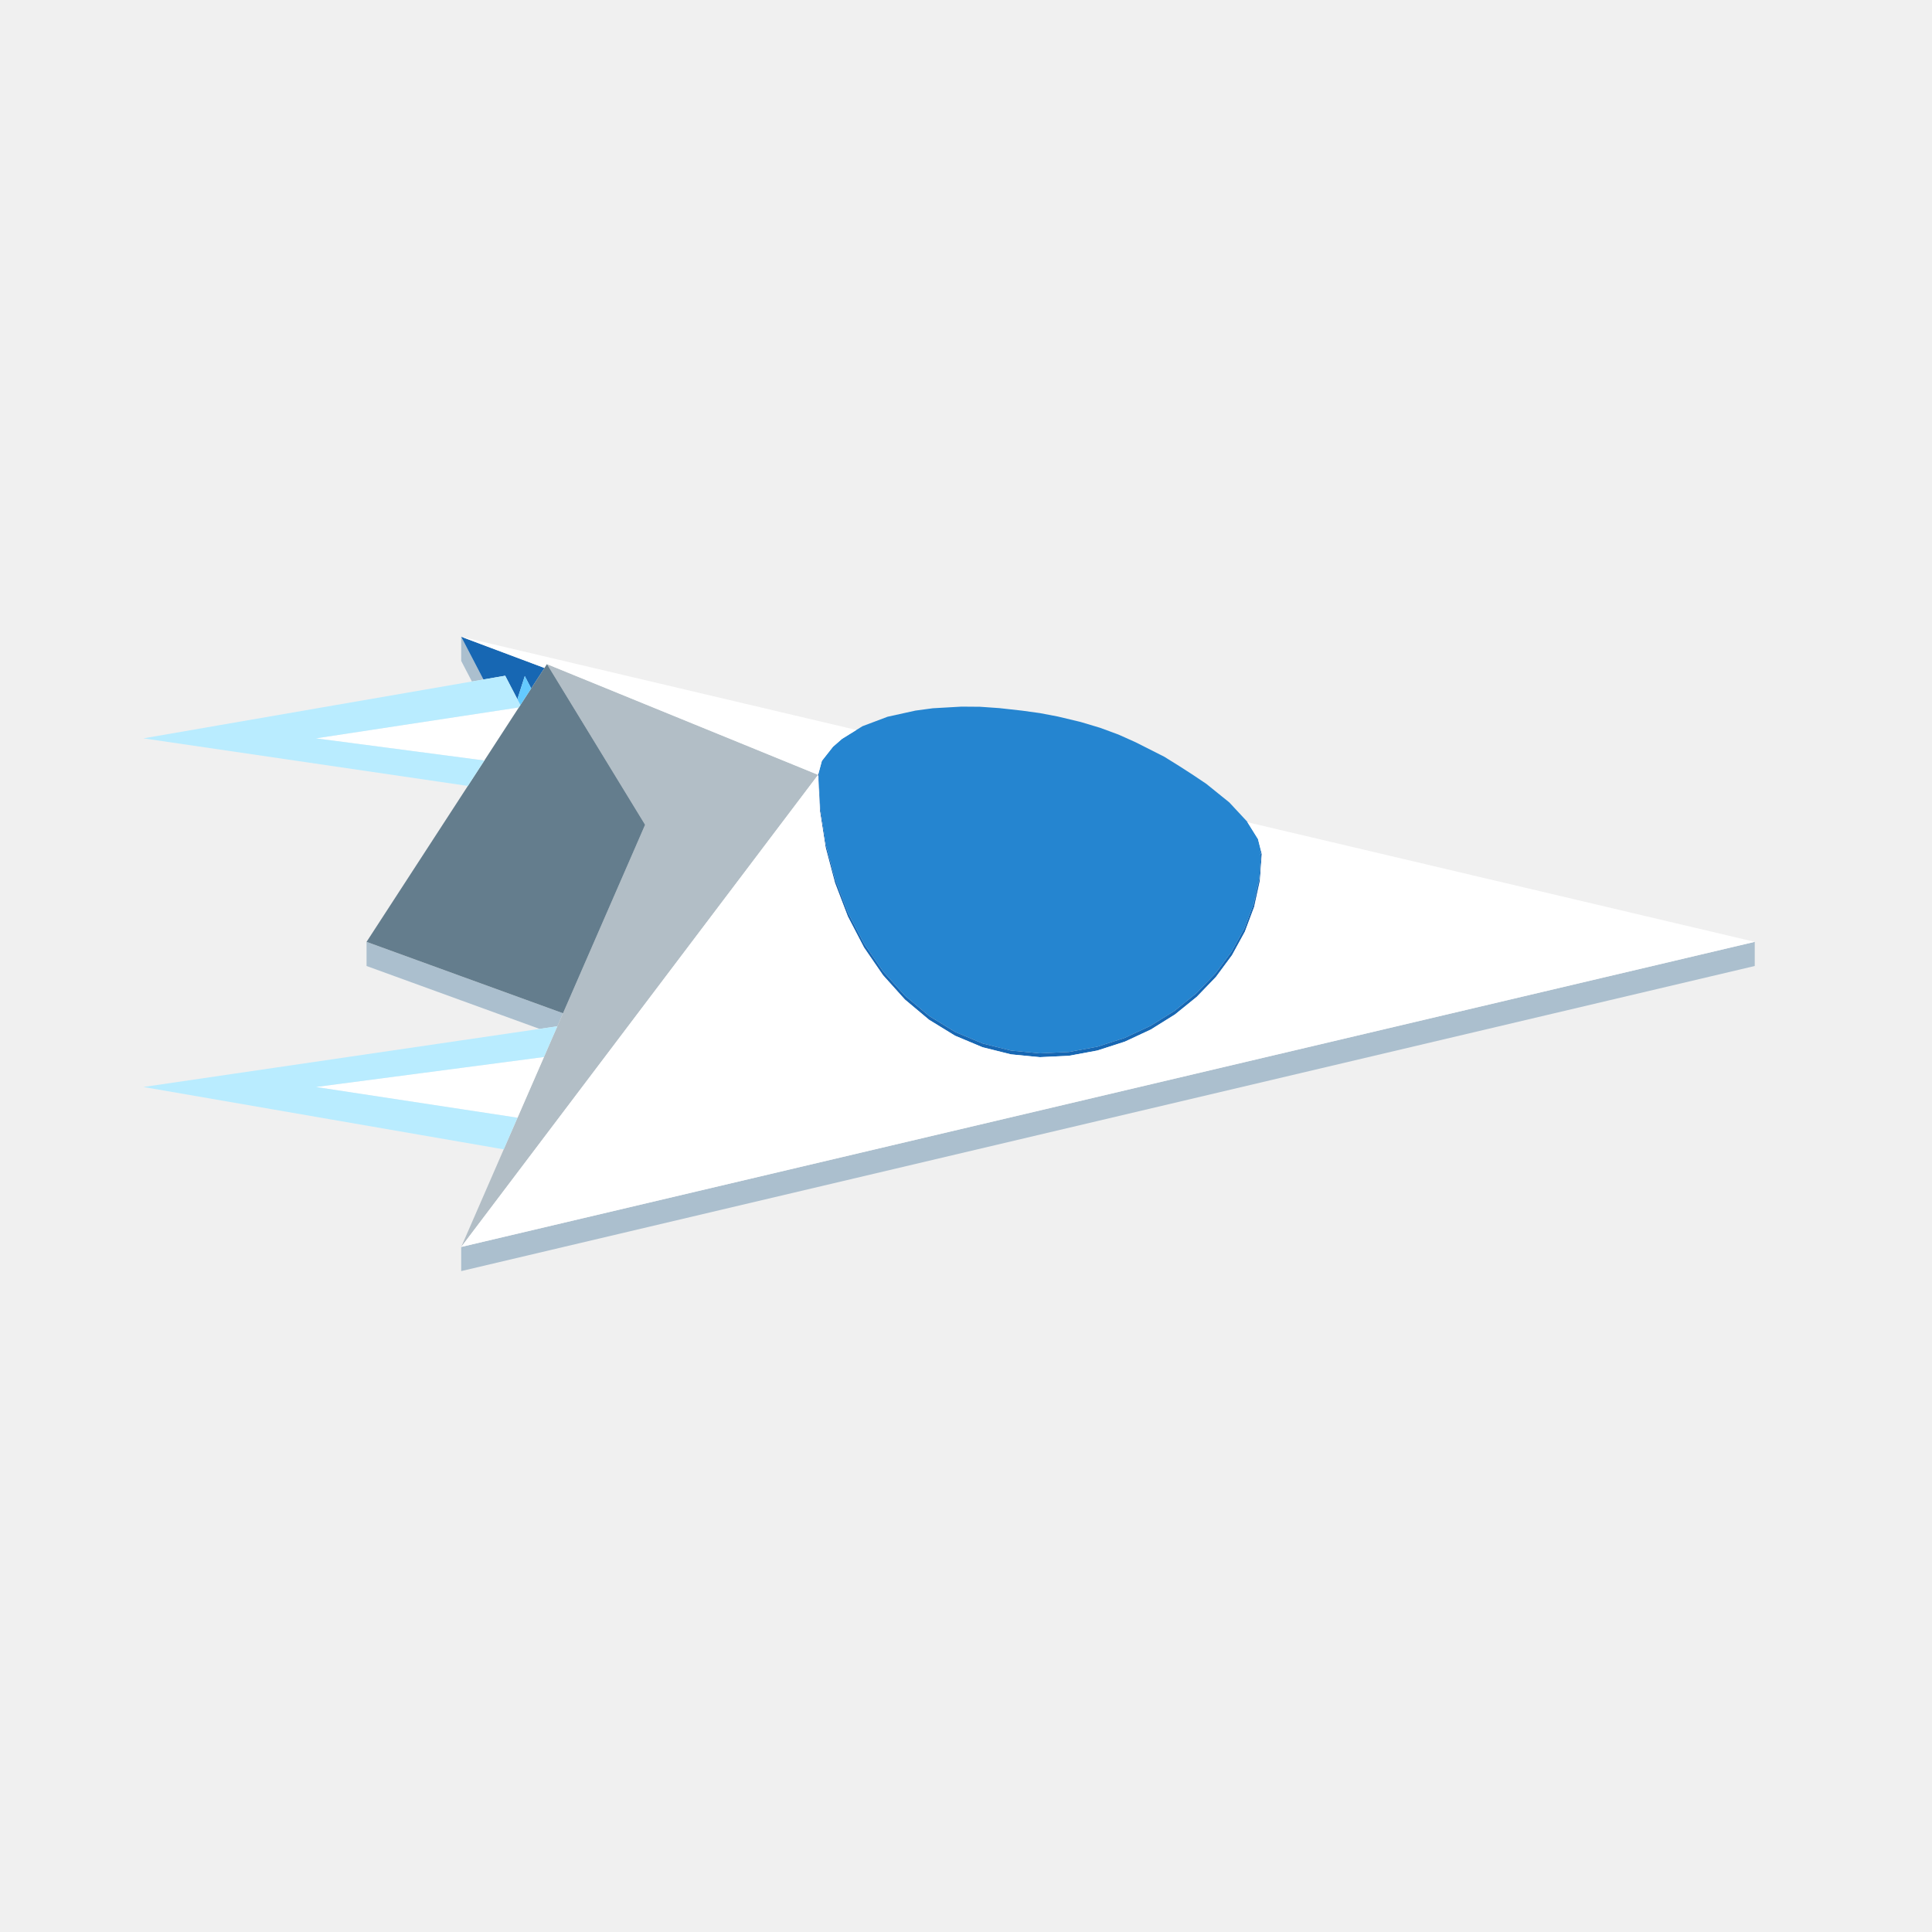
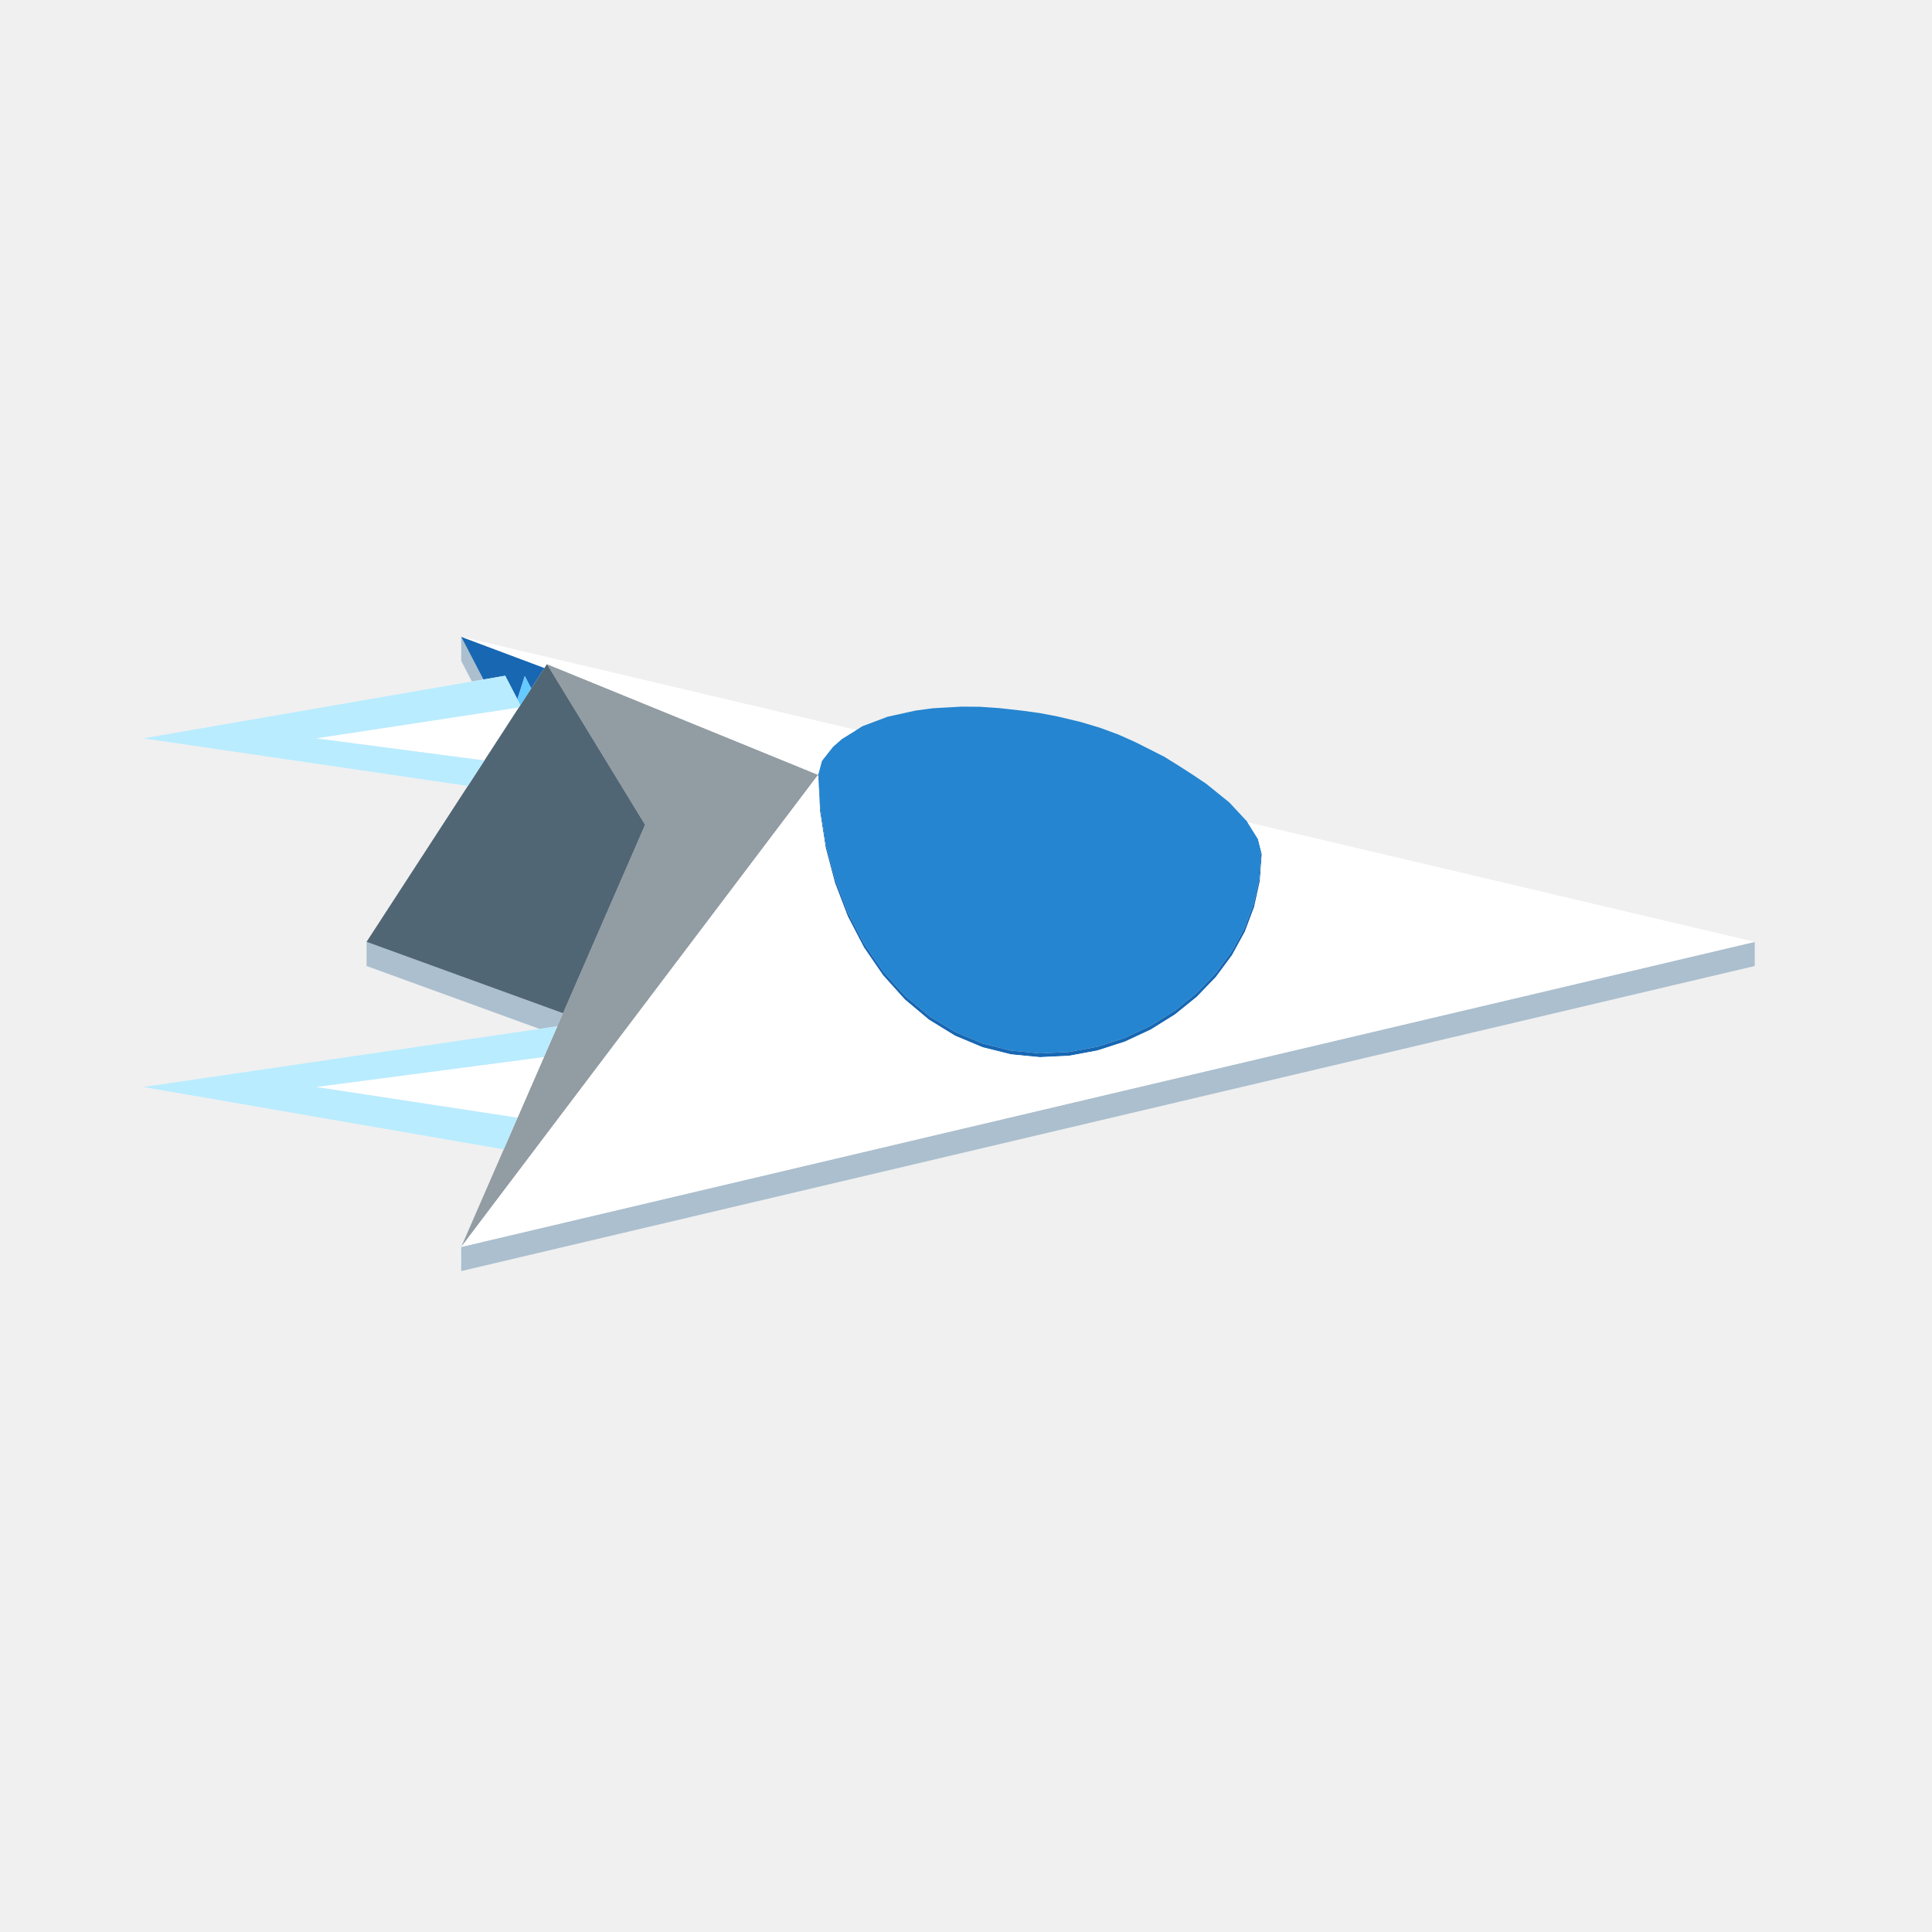
<svg xmlns="http://www.w3.org/2000/svg" width="96" height="96" viewBox="0 0 96 96">
  <path fill="#abbfce" d="M87.192,46.8L87.192,48L22.917,63.16L22.917,61.96ZM22.917,32.84L22.917,31.64L24.021,33.764L23.506,33.853L23.449,33.863ZM22.917,49.71L18.214,48L18.214,46.8L22.917,48.51L27.976,50.348L27.939,50.432L27.694,50.995L26.81,51.125Z" />
-   <path fill="#b2bec6" d="M27.179,33L30.795,34.476L32.053,34.99L35.746,36.497L37.869,37.364L39.156,37.889L39.945,38.211L40.408,38.401L40.636,38.494L40.651,38.5L40.637,38.519L40.448,38.77L40.124,39.198L39.662,39.809L39.047,40.623L38.249,41.678L37.233,43.023L35.953,44.715L34.359,46.824L32.39,49.429L29.972,52.628L27.009,56.547L23.364,61.369L22.917,61.96L23.167,61.388L25.339,56.401L27.321,51.851L29.13,47.698L30.775,43.921L32.055,40.982L30.593,38.589L29.928,37.5Z" />
+   <path fill="#929ca3" d="M27.179,33L30.795,34.476L32.053,34.99L35.746,36.497L37.869,37.364L39.156,37.889L39.945,38.211L40.408,38.401L40.636,38.494L40.651,38.5L40.637,38.519L40.448,38.77L40.124,39.198L39.662,39.809L39.047,40.623L38.249,41.678L37.233,43.023L35.953,44.715L34.359,46.824L32.39,49.429L29.972,52.628L27.009,56.547L23.364,61.369L22.917,61.96L23.167,61.388L25.339,56.401L27.321,51.851L29.13,47.698L30.775,43.921L32.055,40.982L30.593,38.589L29.928,37.5Z" />
  <path fill="#2585d0" d="M61.833,46.127L61.833,46.126L61.832,46.128ZM61.199,47.284L61.199,47.284L61.199,47.284ZM58.373,50.222L58.373,50.222L58.373,50.222ZM57.176,50.969L57.176,50.968L57.176,50.969ZM40.703,38.535L40.718,38.519L40.718,38.519L40.716,38.488L40.717,38.465L40.718,38.458L40.714,38.455L40.703,38.45L40.69,38.434L40.678,38.401L40.704,38.308L40.839,37.807L40.902,37.727L40.929,37.692L41.39,37.106L41.838,36.715L42.269,36.448L42.281,36.441L42.855,36.085L43.495,35.844L43.741,35.751L44.101,35.615L44.913,35.436L45.483,35.31L45.491,35.309L46.351,35.193L47.057,35.153L47.44,35.131L47.777,35.112L48.691,35.119L49.014,35.141L49.627,35.184L49.657,35.186L50.144,35.24L50.71,35.303L50.798,35.313L51.674,35.434L52.55,35.601L52.692,35.634L53.691,35.873L54.657,36.162L55.571,36.498L56.419,36.878L56.998,37.17L57.858,37.605L58.612,38.075L59.248,38.484L59.941,38.949L61.083,39.871L61.959,40.812L62.509,41.693L62.642,42.217L62.632,42.291L62.628,42.297L62.615,42.316L62.667,42.412L62.645,42.429L62.628,42.442L62.615,42.452L62.632,42.513L62.642,42.695L62.576,43.64L62.575,43.644L62.491,44.002L62.294,44.907L62.166,45.239L61.833,46.127L61.675,46.414L61.199,47.284L61.018,47.529L60.402,48.363L60.202,48.571L59.454,49.348L59.239,49.522L58.373,50.222L58.144,50.365L57.176,50.969L56.937,51.081L56.199,51.425L55.886,51.571L55.639,51.651L54.523,52.011L54.272,52.057L53.111,52.272L52.86,52.284L51.674,52.34L51.425,52.316L50.238,52.202L49.071,51.91L48.826,51.849L47.7,51.376L47.462,51.277L46.398,50.624L46.171,50.486L45.187,49.66L44.974,49.484L44.937,49.442L44.786,49.276L43.892,48.283L43.854,48.228L43.733,48.055L42.942,46.902L42.901,46.825L42.819,46.67L42.141,45.367L42.09,45.237L42.054,45.147L41.502,43.708L41.445,43.503L41.422,43.416L41.038,41.963L40.926,41.245L40.791,40.378L40.759,40.19L40.724,39.521L40.719,39.427L40.718,39.389L40.699,39.04L40.678,38.636L40.69,38.564Z" />
  <path fill="#1767b3" d="M40.713,38.524L40.703,38.535L40.69,38.564L40.678,38.636L40.699,39.04L40.718,39.389L40.719,39.427L40.724,39.521L40.759,40.19L40.791,40.378L40.926,41.245L41.038,41.963L41.422,43.416L41.445,43.503L41.502,43.708L42.054,45.147L42.141,45.367L42.819,46.67L42.942,46.902L43.733,48.055L43.892,48.283L44.786,49.276L44.974,49.484L45.187,49.66L46.171,50.486L46.398,50.624L47.462,51.277L47.7,51.376L48.826,51.849L49.071,51.91L50.238,52.202L51.425,52.316L51.674,52.34L52.86,52.284L53.111,52.272L54.272,52.057L54.523,52.011L55.639,51.651L55.886,51.571L56.199,51.425L56.937,51.081L57.176,50.969L58.144,50.365L58.373,50.222L59.239,49.522L59.454,49.348L60.202,48.571L60.402,48.363L61.018,47.529L61.199,47.284L61.675,46.414L61.833,46.127L62.166,45.239L62.294,44.907L62.491,44.002L62.575,43.644L62.576,43.64L62.642,42.695L62.632,42.513L62.615,42.452L62.628,42.442L62.645,42.429L62.667,42.412L62.615,42.316L62.632,42.291L62.642,42.217L62.697,42.432L62.611,43.644L62.603,43.768L62.321,45.059L61.858,46.294L61.22,47.46L60.419,48.544L59.468,49.531L58.384,50.408L57.416,51.012L57.186,51.156L55.892,51.759L54.527,52.2L53.113,52.462L51.674,52.53L50.236,52.391L48.821,52.037L47.456,51.464L46.163,50.671L44.964,49.666L43.88,48.461L42.929,47.076L42.881,46.982L42.128,45.536L42.068,45.379L41.491,43.871L41.399,43.526L41.027,42.117L40.9,41.3L40.746,40.313L40.705,39.533L40.7,39.434L40.698,39.395L40.664,38.731L40.659,38.641L40.659,38.628L40.66,38.627L40.659,38.624L40.66,38.598L40.659,38.586L40.651,38.5L40.678,38.401L40.69,38.434L40.703,38.45L40.714,38.455L40.718,38.458L40.717,38.465L40.716,38.488L40.718,38.519L40.718,38.519ZM22.917,31.64L27.055,33.191L27.02,33.245L26.769,33.632L26.55,33.968L26.395,34.208L26.076,33.593L25.709,34.743L25.103,33.577L24.712,33.644L24.218,33.73L24.021,33.764Z" />
  <path fill="#ffffff" d="M40.651,38.5L40.636,38.494L40.635,38.493L40.408,38.401L40.342,38.374L39.945,38.211L39.522,38.039L39.156,37.889L37.869,37.364L37.214,37.096L35.746,36.497L34.035,35.799L32.081,35.001L32.053,34.99L30.861,34.503L30.795,34.476L30.639,34.412L28.796,33.66L27.553,33.153L27.179,33L27.149,33.047L27.055,33.191L22.917,31.64L25.343,32.212L26.926,32.585L27.379,32.692L28.579,32.975L28.796,33.026L31.057,33.56L31.089,33.567L31.144,33.58L31.248,33.605L32.533,33.908L35.066,34.505L36.952,34.95L37.001,34.962L37.763,35.141L38.474,35.309L39.46,35.542L39.81,35.624L40.118,35.697L40.533,35.795L40.539,35.796L40.9,35.881L41.264,35.967L41.333,35.983L41.859,36.107L42.002,36.141L42.126,36.17L42.357,36.225L42.39,36.233L42.443,36.245L42.517,36.263L42.519,36.263L42.554,36.271L42.436,36.344L42.336,36.406L42.281,36.441L42.269,36.448L42.261,36.453L41.838,36.715L41.824,36.727L41.602,36.921L41.51,37.002L41.508,37.003L41.39,37.106L41.028,37.566L40.964,37.648L40.94,37.679L40.929,37.692L40.902,37.727L40.839,37.807L40.827,37.851L40.785,38.007L40.779,38.031L40.749,38.138L40.745,38.154L40.737,38.184L40.704,38.308L40.678,38.401L40.674,38.416L40.67,38.431ZM62.514,41.71L62.509,41.693L62.459,41.613L62.447,41.593L62.416,41.545L62.413,41.539L62.401,41.52L62.359,41.453L62.357,41.45L62.353,41.443L62.346,41.432L62.321,41.392L62.319,41.389L62.302,41.361L62.272,41.313L62.269,41.309L62.253,41.282L62.228,41.243L62.227,41.24L62.201,41.2L62.198,41.194L62.196,41.191L62.129,41.085L62.122,41.074L62.121,41.071L62.12,41.069L62.086,41.016L62.075,40.997L62.066,40.984L62.036,40.936L62.034,40.932L61.986,40.855L62.002,40.859L62.02,40.863L62.108,40.884L62.178,40.9L62.228,40.912L62.258,40.919L62.315,40.932L62.316,40.932L62.321,40.934L62.431,40.96L62.445,40.963L62.602,41L62.603,41L62.603,41L62.665,41.015L62.697,41.022L62.803,41.047L62.871,41.063L62.875,41.065L62.918,41.075L62.953,41.083L63.062,41.109L63.159,41.131L63.216,41.145L63.221,41.146L63.317,41.169L63.406,41.19L63.481,41.208L63.669,41.252L63.937,41.315L64.058,41.343L64.493,41.446L64.529,41.455L64.713,41.498L64.722,41.5L64.907,41.544L64.921,41.547L65.085,41.586L66.044,41.812L67.204,42.086L67.279,42.103L68.031,42.281L69.095,42.532L70.157,42.782L71.164,43.02L73.523,43.576L75.761,44.104L78.699,44.797L79.201,44.915L79.393,44.961L83.184,45.855L83.214,45.862L84.988,46.28L87.192,46.8L80.436,48.394L79.563,48.599L77.406,49.108L76.702,49.274L75.214,49.625L74.576,49.776L73.497,50.03L73.45,50.041L73.242,50.09L72.886,50.174L71.814,50.427L70.239,50.798L69.682,50.93L69.007,51.089L67.837,51.365L66.782,51.614L66.201,51.751L66.103,51.774L65,52.034L64.929,52.051L64.393,52.178L63.913,52.291L63.488,52.391L63.232,52.451L63.06,52.492L62.776,52.559L62.723,52.571L62.413,52.645L62.236,52.686L62.18,52.7L62.121,52.713L61.931,52.758L61.858,52.776L61.849,52.778L61.344,52.897L61.22,52.926L60.95,52.99L60.847,53.014L60.819,53.02L60.685,53.052L60.571,53.079L60.524,53.09L60.419,53.115L60.274,53.149L59.909,53.235L59.791,53.263L59.758,53.271L59.75,53.273L59.722,53.279L59.543,53.322L59.468,53.339L59.442,53.345L59.442,53.345L59.441,53.346L59.188,53.405L59.091,53.428L59.085,53.43L58.595,53.545L58.58,53.549L58.384,53.595L58.284,53.619L58.176,53.644L58.114,53.659L58.071,53.669L57.916,53.705L57.907,53.707L57.787,53.736L57.756,53.743L57.643,53.77L57.631,53.772L57.427,53.821L57.316,53.847L57.28,53.855L56.914,53.942L56.893,53.947L56.693,53.994L56.587,54.019L56.534,54.031L56.381,54.067L56.327,54.08L56.31,54.084L56.295,54.088L56.229,54.103L56.2,54.11L56.188,54.113L56.141,54.124L56.12,54.129L55.979,54.162L55.649,54.24L55.472,54.282L55.212,54.343L55.051,54.381L54.977,54.398L54.876,54.422L54.832,54.433L54.727,54.457L54.708,54.462L54.642,54.477L54.581,54.492L54.482,54.515L54.359,54.544L54.239,54.573L54.113,54.602L53.958,54.639L53.545,54.736L53.141,54.832L53.052,54.852L53.011,54.862L52.976,54.87L52.971,54.872L52.817,54.908L52.602,54.959L52.475,54.989L52.274,55.036L52.166,55.062L51.674,55.178L51.482,55.223L50.926,55.354L50.672,55.414L50.426,55.472L50.177,55.531L50.131,55.541L50.063,55.557L50.047,55.561L50.039,55.563L49.961,55.582L49.779,55.625L49.672,55.65L49.433,55.706L48.659,55.889L48.61,55.9L48.587,55.906L48.439,55.941L48.308,55.971L48.182,56.001L47.705,56.114L47.319,56.205L47.234,56.225L47.059,56.266L46.81,56.325L46.704,56.35L46.628,56.368L46.563,56.383L46.299,56.445L46.176,56.474L46.038,56.507L46.038,56.506L46.035,56.508L45.568,56.618L45.17,56.712L45.105,56.727L44.553,56.857L44.536,56.861L44.208,56.938L44.136,56.956L43.488,57.108L42.781,57.275L41.811,57.504L41.498,57.578L39.915,57.951L39.148,58.132L34.6,59.205L28.986,60.529L28.917,60.545L24.101,61.681L22.917,61.96L23.222,61.558L23.3,61.453L23.364,61.369L27.009,56.547L29.972,52.628L32.39,49.429L34.359,46.824L35.953,44.715L36.954,43.392L37.233,43.023L37.815,42.252L37.951,42.072L38.077,41.906L38.249,41.678L38.898,40.819L39.047,40.623L39.422,40.127L39.662,39.809L39.681,39.784L39.717,39.737L40.045,39.303L40.061,39.281L40.124,39.198L40.138,39.18L40.416,38.812L40.448,38.77L40.637,38.519L40.651,38.5L40.659,38.586L40.66,38.598L40.659,38.641L40.664,38.731L40.698,39.395L40.7,39.434L40.705,39.533L40.746,40.313L40.9,41.3L41.027,42.117L41.399,43.526L41.491,43.871L42.068,45.379L42.128,45.536L42.881,46.982L42.929,47.076L43.834,48.394L43.88,48.461L44.918,49.615L44.95,49.65L44.964,49.666L46.085,50.606L46.087,50.607L46.163,50.671L47.275,51.353L47.288,51.361L47.456,51.464L48.821,52.037L50.236,52.391L51.674,52.53L53.113,52.462L54.527,52.2L55.892,51.759L57.186,51.156L57.416,51.012L58.384,50.408L59.468,49.531L60.419,48.544L61.22,47.46L61.858,46.294L62.321,45.059L62.603,43.768L62.611,43.644L62.624,43.471L62.634,43.33L62.658,42.98L62.68,42.675L62.697,42.432L62.688,42.396L62.675,42.345L62.654,42.261L62.647,42.236L62.646,42.23L62.642,42.217L62.623,42.142L62.62,42.127L62.612,42.099L62.603,42.061L62.599,42.045L62.595,42.03L62.575,41.953L62.566,41.916L62.548,41.845L62.536,41.798L62.528,41.768L62.529,41.768L62.528,41.767L62.514,41.713ZM62.35,41.232L62.348,41.231L62.349,41.232ZM62.354,41.236L62.351,41.233L62.35,41.232ZM22.917,55.112L15.697,54.012L22.917,53.063L27.029,52.522L26.824,52.992L25.715,55.538L25.517,55.508ZM24.068,37.789L15.697,36.688L25.517,35.192L25.781,35.152L25.623,35.396Z" />
-   <path fill="#647d8d" d="M27.179,33L29.928,37.5L30.593,38.589L32.055,40.982L31.524,42.203L30.775,43.921L29.13,47.698L29.03,47.927L28.796,48.465L27.976,50.348L22.917,48.51L18.214,46.8L20.58,43.158L25.376,35.776Z" />
+   <path fill="#516674" d="M27.179,33L29.928,37.5L30.593,38.589L32.055,40.982L31.524,42.203L30.775,43.921L29.13,47.698L29.03,47.927L28.796,48.465L27.976,50.348L22.917,48.51L18.214,46.8L20.58,43.158L25.376,35.776Z" />
  <path fill="#b9ecff" d="M16.463,55.628L7.123,54.012L11.491,53.371L22.917,51.696L25.499,51.317L27.694,50.995L27.321,51.851L27.029,52.522L22.917,53.063L15.697,54.012L22.917,55.112L25.517,55.508L25.715,55.538L25.339,56.401L25.03,57.111L24.712,57.056L22.917,56.745ZM23.247,39.053L7.123,36.688L10.825,36.047L24.712,33.644L25.103,33.577L25.859,35.032L25.781,35.152L25.517,35.192L15.697,36.688L24.068,37.789Z" />
  <path fill="#64caff" d="M25.709,34.743L26.076,33.593L26.395,34.208L25.859,35.032Z" />
</svg>
